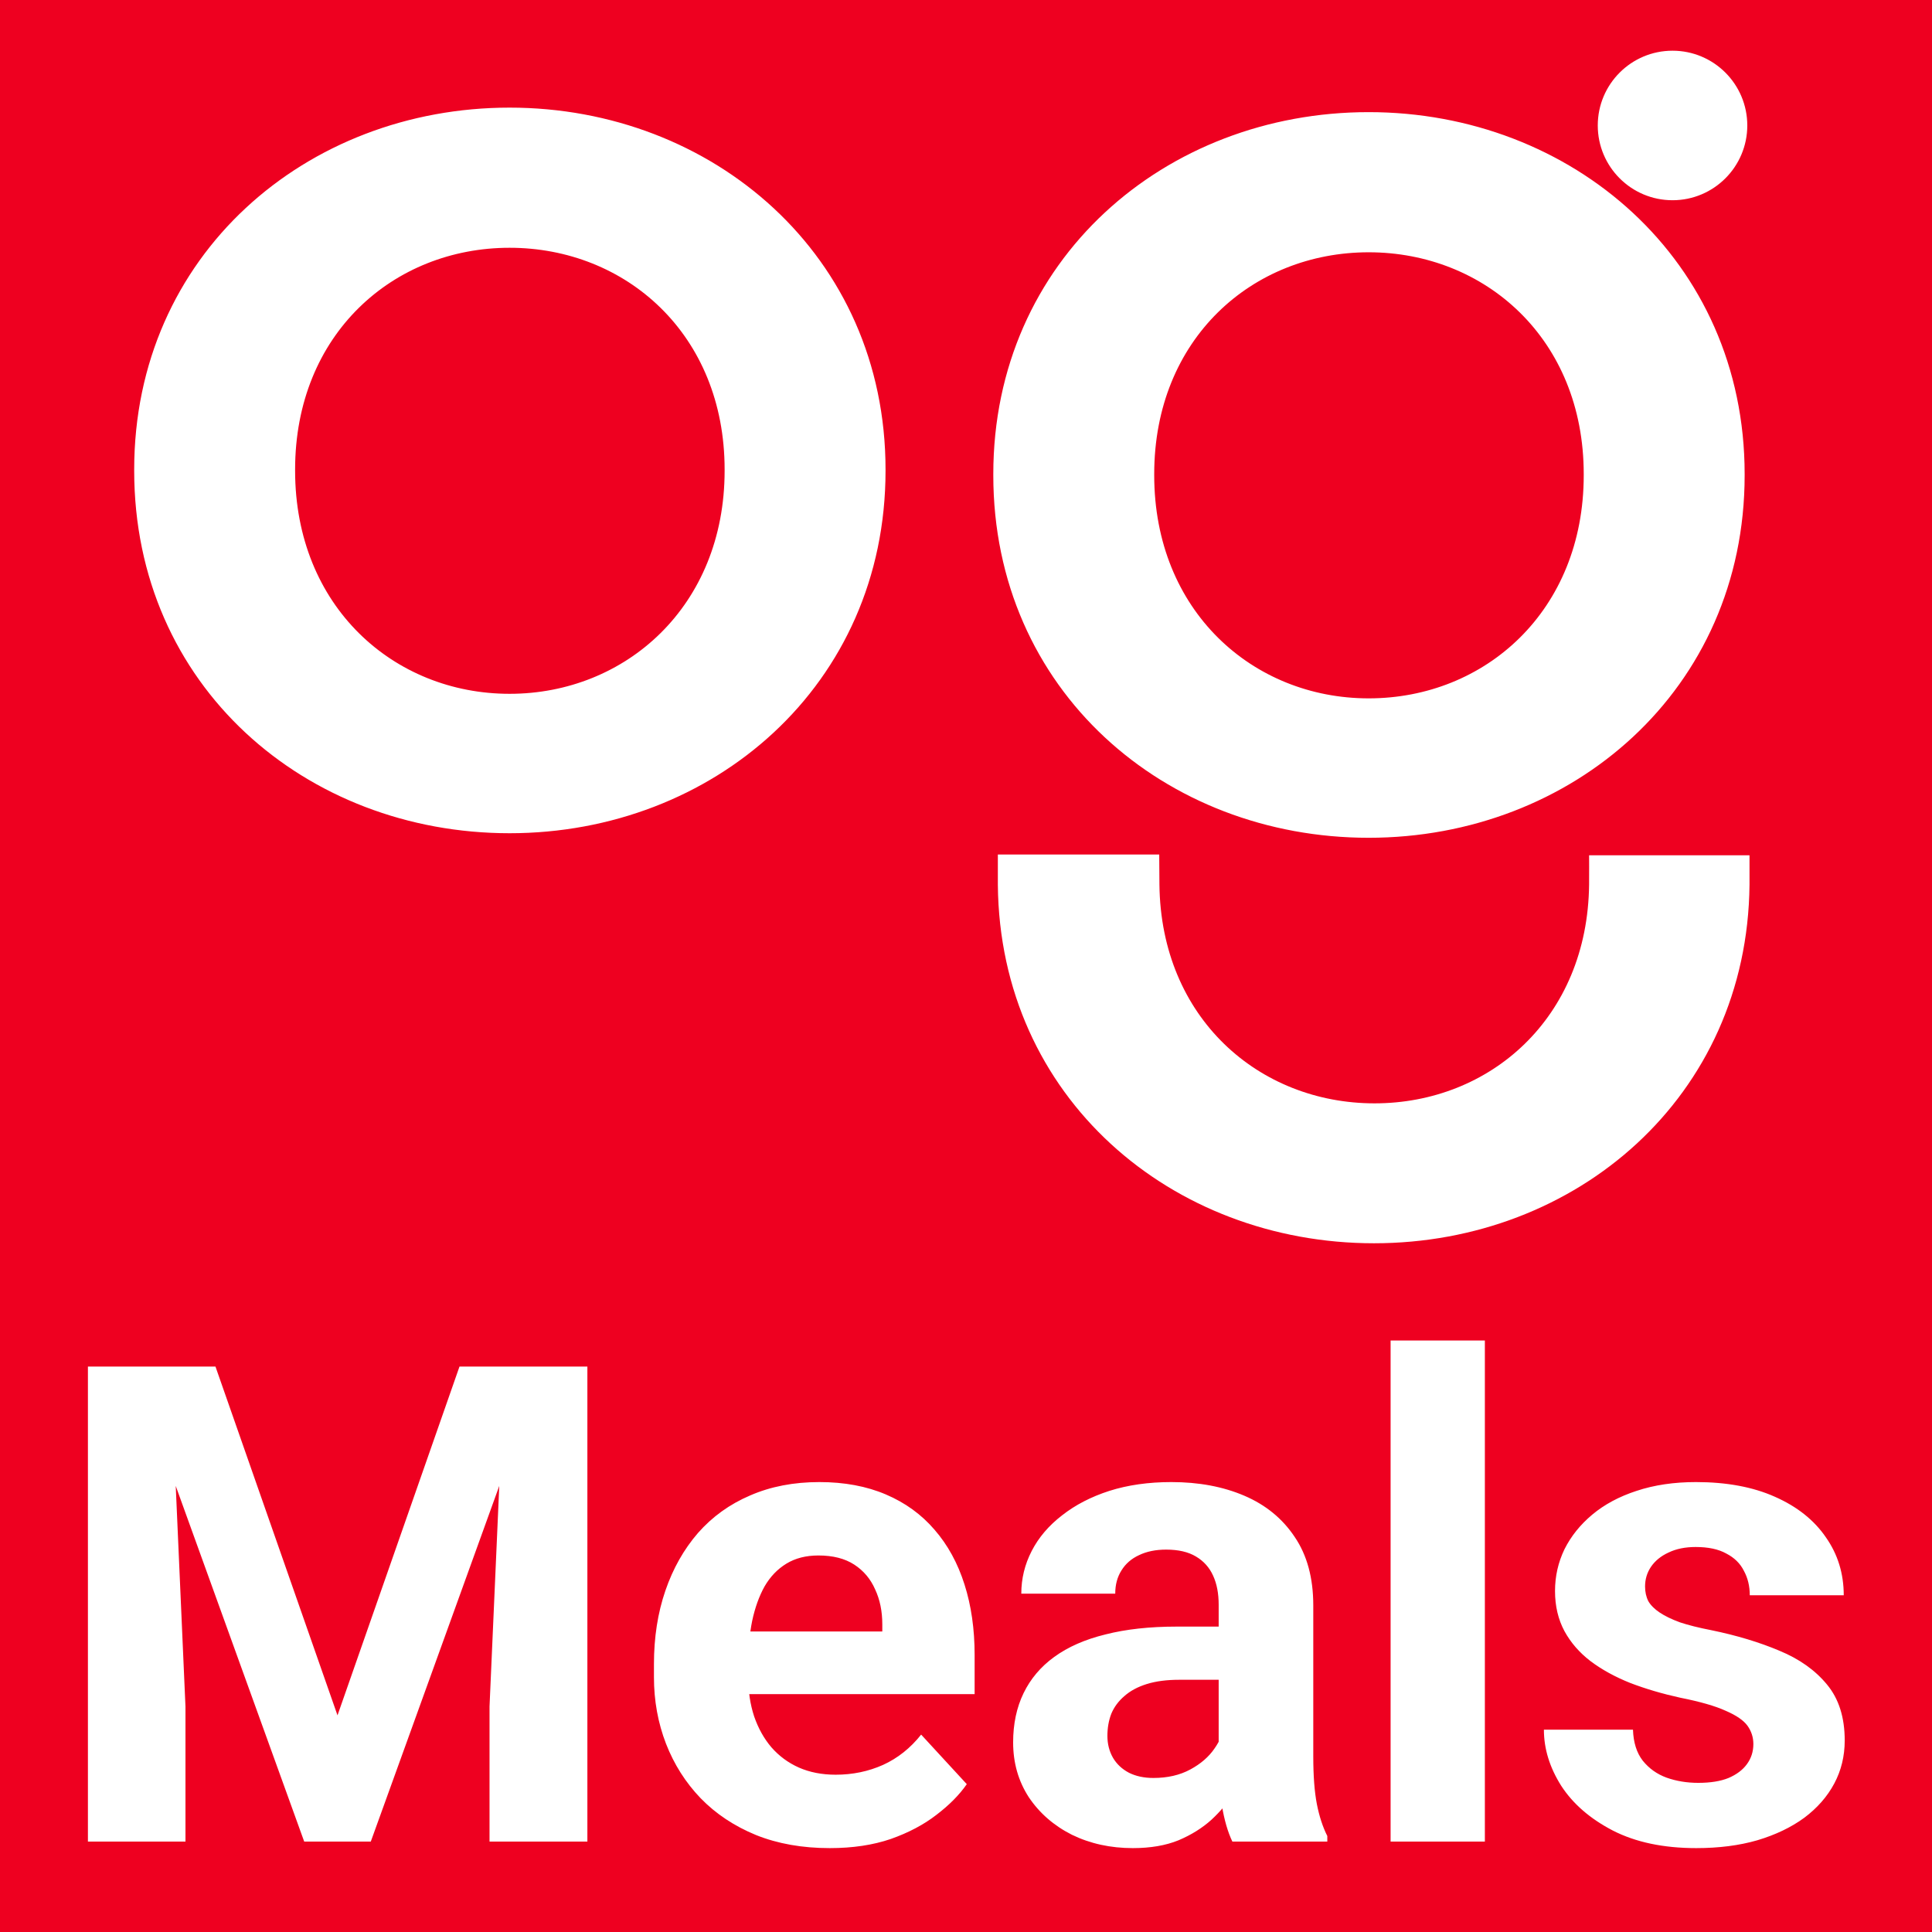
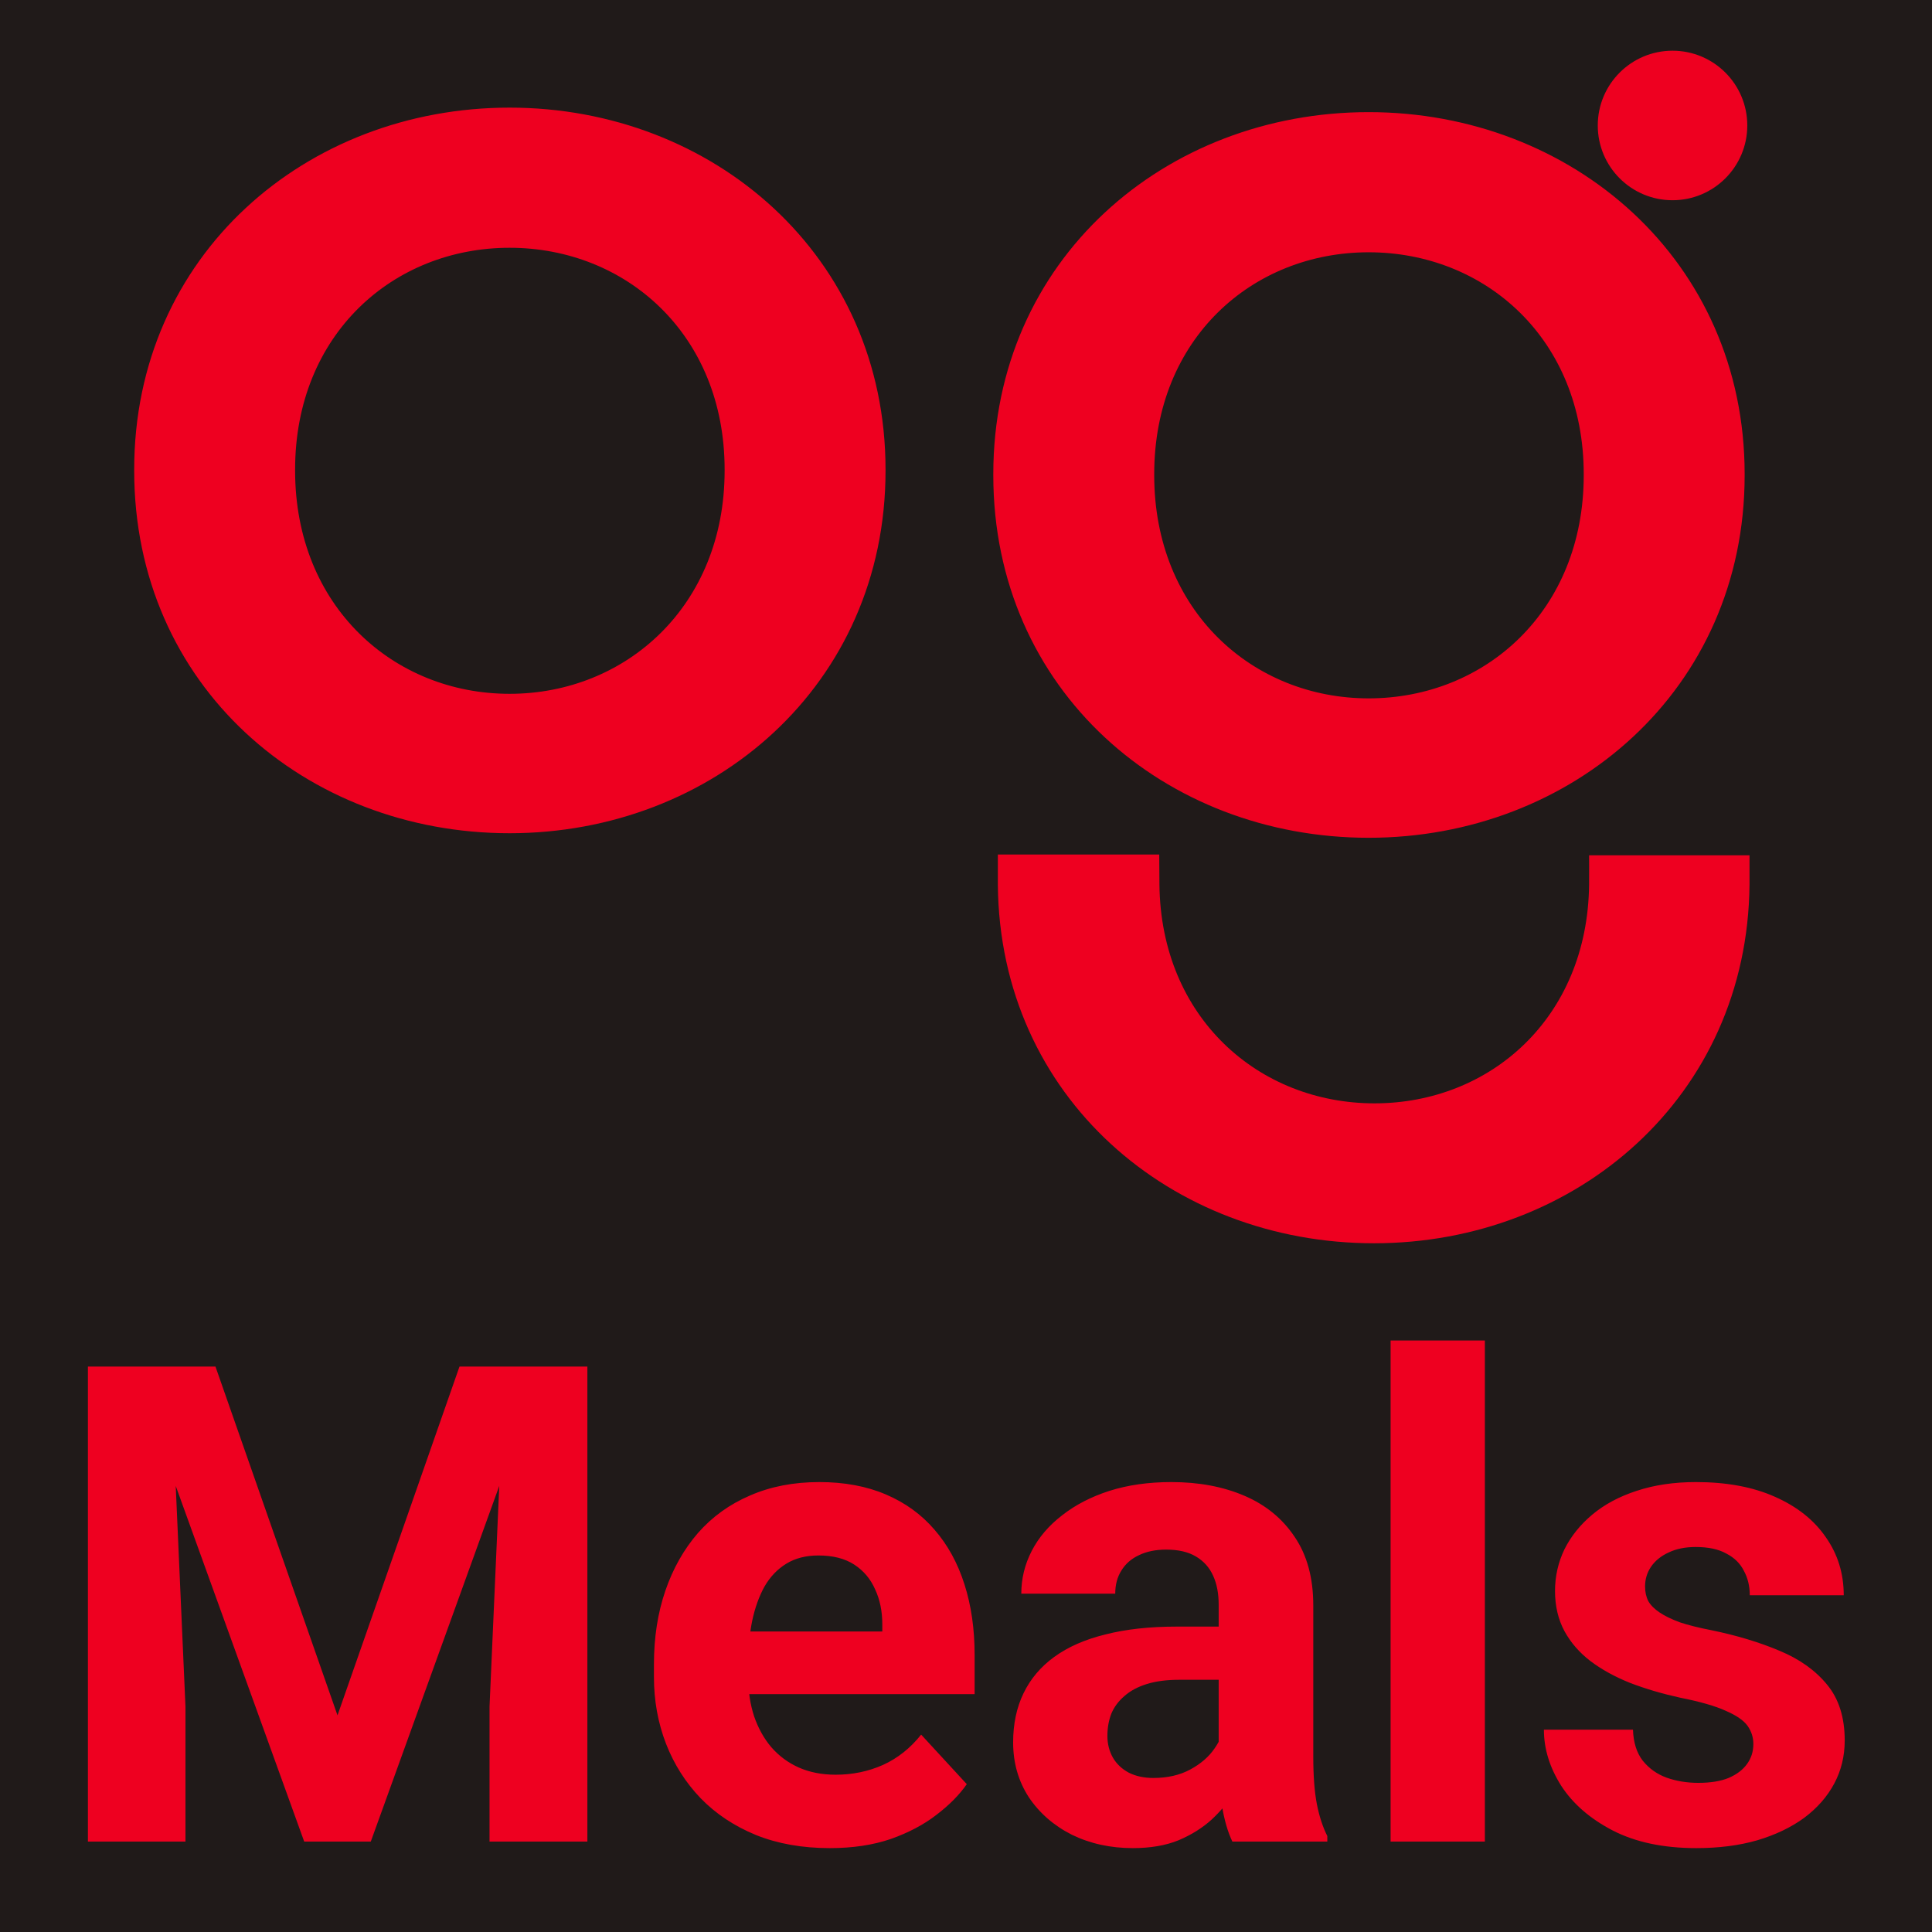
<svg xmlns="http://www.w3.org/2000/svg" width="100%" height="100%" viewBox="0 0 2000 2000" version="1.1" xml:space="preserve" style="fill-rule:evenodd;clip-rule:evenodd;stroke-linejoin:round;stroke-miterlimit:2;">
-   <rect width="2000" height="2000" style="fill:rgb(238,0,32);" />
+   <rect width="2000" height="2000" style="fill:rgb(32,26,25);" />
  <g transform="matrix(9.658947,0,0,9.658947,2432.916,615.9308)">
    <g transform="matrix(1,0,0,1,-237.5,-70.83333)">
      <g transform="matrix(4.166667,0,0,4.166667,0,0)">
-         <path d="M0,13.773C0,8.253 4.428,4.464 9.656,4.464C14.883,4.464 19.326,8.267 19.326,13.773L19.326,13.803C19.326,19.324 14.884,23.128 9.656,23.128C4.416,23.128 0,19.342 0,13.803L0,13.773ZM9.656,8.069C6.667,8.069 4.139,10.292 4.139,13.773L4.139,13.803C4.139,17.291 6.674,19.542 9.656,19.542C12.639,19.542 15.187,17.29 15.187,13.803L15.187,13.773C15.187,10.293 12.645,8.069 9.656,8.069ZM39.569,3C38.507,3 37.646,3.861 37.646,4.923C37.646,5.985 38.507,6.846 39.569,6.846C40.631,6.846 41.492,5.985 41.492,4.923C41.492,3.861 40.631,3 39.569,3ZM31.753,4.58C26.526,4.58 22.098,8.369 22.098,13.89L22.098,13.92C22.098,19.459 26.521,23.245 31.753,23.245C36.981,23.245 41.424,19.441 41.424,13.92L41.424,13.89C41.424,8.384 36.981,4.58 31.753,4.58ZM26.237,13.89C26.237,10.408 28.765,8.185 31.753,8.185C34.743,8.185 37.285,10.41 37.285,13.89L37.285,13.92C37.285,17.407 34.751,19.659 31.753,19.659C28.772,19.659 26.237,17.408 26.237,13.92L26.237,13.89ZM37.423,24.448C37.386,27.885 34.871,30.076 31.904,30.076C28.934,30.076 26.409,27.881 26.371,24.448L26.366,23.676L22.215,23.676L22.215,24.455C22.264,29.929 26.687,33.675 31.89,33.675C37.092,33.675 41.496,29.91 41.549,24.455L41.549,23.695L37.423,23.695C37.423,23.695 37.426,24.205 37.423,24.448Z" style="fill:rgb(255,255,255);" />
+         <path d="M0,13.773C0,8.253 4.428,4.464 9.656,4.464C14.883,4.464 19.326,8.267 19.326,13.773L19.326,13.803C19.326,19.324 14.884,23.128 9.656,23.128C4.416,23.128 0,19.342 0,13.803L0,13.773ZM9.656,8.069C6.667,8.069 4.139,10.292 4.139,13.773L4.139,13.803C4.139,17.291 6.674,19.542 9.656,19.542C12.639,19.542 15.187,17.29 15.187,13.803L15.187,13.773C15.187,10.293 12.645,8.069 9.656,8.069ZM39.569,3C38.507,3 37.646,3.861 37.646,4.923C37.646,5.985 38.507,6.846 39.569,6.846C40.631,6.846 41.492,5.985 41.492,4.923C41.492,3.861 40.631,3 39.569,3ZM31.753,4.58C26.526,4.58 22.098,8.369 22.098,13.89L22.098,13.92C22.098,19.459 26.521,23.245 31.753,23.245C36.981,23.245 41.424,19.441 41.424,13.92L41.424,13.89C41.424,8.384 36.981,4.58 31.753,4.58ZM26.237,13.89C26.237,10.408 28.765,8.185 31.753,8.185C34.743,8.185 37.285,10.41 37.285,13.89L37.285,13.92C37.285,17.407 34.751,19.659 31.753,19.659C28.772,19.659 26.237,17.408 26.237,13.92L26.237,13.89ZM37.423,24.448C37.386,27.885 34.871,30.076 31.904,30.076C28.934,30.076 26.409,27.881 26.371,24.448L26.366,23.676L22.215,23.676L22.215,24.455C22.264,29.929 26.687,33.675 31.89,33.675C37.092,33.675 41.496,29.91 41.549,24.455L41.549,23.695L37.423,23.695C37.423,23.695 37.426,24.205 37.423,24.448Z" style="fill:rgb(238,0,32);" />
      </g>
    </g>
  </g>
  <g transform="matrix(7.545263,0,0,7.545263,157.9156,1749.211)">
    <g transform="matrix(1,0,0,1,-237.5,-70.83333)">
      <g transform="matrix(4.166667,0,0,4.166667,0,0)">
-         <path d="M56.344,6.359L59.072,6.359L63.09,17.843L67.107,6.359L69.836,6.359L64.186,22L61.994,22L56.344,6.359ZM54.872,6.359L57.59,6.359L58.084,17.553L58.084,22L54.872,22L54.872,6.359ZM68.59,6.359L71.318,6.359L71.318,22L68.096,22L68.096,17.553L68.59,6.359ZM79.3,22.215C78.397,22.215 77.588,22.072 76.872,21.785C76.156,21.491 75.547,21.087 75.046,20.571C74.552,20.056 74.172,19.458 73.907,18.777C73.642,18.09 73.51,17.359 73.51,16.586L73.51,16.156C73.51,15.275 73.635,14.47 73.886,13.739C74.136,13.009 74.495,12.375 74.96,11.838C75.433,11.301 76.005,10.889 76.679,10.602C77.352,10.309 78.111,10.162 78.956,10.162C79.78,10.162 80.51,10.298 81.147,10.57C81.785,10.842 82.318,11.229 82.748,11.73C83.185,12.232 83.514,12.833 83.736,13.535C83.958,14.23 84.069,15.003 84.069,15.855L84.069,17.145L74.831,17.145L74.831,15.082L81.029,15.082L81.029,14.846C81.029,14.416 80.951,14.033 80.793,13.696C80.643,13.352 80.413,13.08 80.106,12.88C79.797,12.679 79.404,12.579 78.924,12.579C78.516,12.579 78.165,12.669 77.871,12.848C77.578,13.027 77.338,13.277 77.151,13.6C76.972,13.922 76.836,14.301 76.743,14.738C76.657,15.168 76.614,15.641 76.614,16.156L76.614,16.586C76.614,17.051 76.679,17.481 76.808,17.875C76.944,18.269 77.133,18.609 77.377,18.895C77.628,19.182 77.928,19.404 78.279,19.561C78.637,19.719 79.042,19.798 79.493,19.798C80.052,19.798 80.571,19.69 81.051,19.476C81.538,19.254 81.957,18.921 82.308,18.477L83.811,20.109C83.568,20.46 83.235,20.797 82.812,21.119C82.397,21.441 81.896,21.706 81.309,21.914C80.721,22.115 80.052,22.215 79.3,22.215ZM92.105,19.379L92.105,14.201C92.105,13.829 92.044,13.51 91.922,13.245C91.8,12.973 91.61,12.762 91.353,12.611C91.102,12.461 90.776,12.386 90.375,12.386C90.031,12.386 89.734,12.447 89.483,12.568C89.233,12.683 89.039,12.851 88.903,13.073C88.767,13.288 88.699,13.542 88.699,13.836L85.606,13.836C85.606,13.342 85.72,12.873 85.949,12.429C86.178,11.985 86.511,11.594 86.948,11.258C87.385,10.914 87.904,10.646 88.506,10.452C89.115,10.259 89.795,10.162 90.547,10.162C91.449,10.162 92.251,10.312 92.953,10.613C93.655,10.914 94.206,11.365 94.607,11.967C95.016,12.568 95.22,13.32 95.22,14.223L95.22,19.196C95.22,19.834 95.259,20.356 95.338,20.765C95.417,21.166 95.531,21.517 95.682,21.817L95.682,22L92.556,22C92.405,21.685 92.291,21.291 92.212,20.818C92.14,20.338 92.105,19.859 92.105,19.379ZM92.513,14.921L92.534,16.672L90.805,16.672C90.397,16.672 90.042,16.718 89.741,16.811C89.44,16.905 89.193,17.037 89,17.209C88.807,17.374 88.663,17.567 88.57,17.789C88.484,18.011 88.441,18.255 88.441,18.52C88.441,18.785 88.502,19.024 88.624,19.239C88.746,19.447 88.921,19.612 89.15,19.733C89.38,19.848 89.648,19.905 89.956,19.905C90.421,19.905 90.826,19.812 91.17,19.626C91.514,19.44 91.779,19.211 91.965,18.939C92.158,18.666 92.258,18.409 92.266,18.165L93.082,19.476C92.967,19.769 92.81,20.074 92.609,20.389C92.416,20.704 92.169,21.001 91.868,21.28C91.567,21.552 91.206,21.778 90.783,21.957C90.361,22.129 89.859,22.215 89.279,22.215C88.542,22.215 87.872,22.068 87.27,21.774C86.676,21.474 86.204,21.062 85.853,20.539C85.509,20.009 85.337,19.408 85.337,18.734C85.337,18.126 85.451,17.585 85.681,17.112C85.91,16.64 86.246,16.242 86.69,15.92C87.142,15.591 87.704,15.343 88.377,15.179C89.05,15.007 89.831,14.921 90.719,14.921L92.513,14.921ZM100.87,5.5L100.87,22L97.766,22L97.766,5.5L100.87,5.5ZM109.711,18.788C109.711,18.566 109.646,18.366 109.518,18.186C109.389,18.008 109.149,17.843 108.798,17.692C108.454,17.535 107.956,17.392 107.305,17.263C106.717,17.134 106.17,16.973 105.661,16.779C105.16,16.579 104.723,16.339 104.351,16.06C103.985,15.78 103.699,15.451 103.491,15.071C103.284,14.685 103.18,14.244 103.18,13.75C103.18,13.263 103.284,12.805 103.491,12.375C103.706,11.945 104.01,11.566 104.404,11.236C104.805,10.9 105.292,10.638 105.865,10.452C106.445,10.259 107.097,10.162 107.82,10.162C108.83,10.162 109.697,10.323 110.42,10.646C111.15,10.968 111.709,11.412 112.096,11.977C112.49,12.536 112.687,13.174 112.687,13.89L109.593,13.89C109.593,13.589 109.528,13.32 109.399,13.084C109.278,12.841 109.084,12.651 108.819,12.515C108.562,12.371 108.225,12.3 107.81,12.3C107.466,12.3 107.169,12.361 106.918,12.482C106.667,12.597 106.474,12.755 106.338,12.955C106.209,13.148 106.145,13.363 106.145,13.6C106.145,13.779 106.18,13.94 106.252,14.083C106.331,14.219 106.456,14.344 106.628,14.459C106.8,14.574 107.022,14.681 107.294,14.781C107.573,14.874 107.917,14.96 108.325,15.039C109.163,15.211 109.911,15.437 110.57,15.716C111.229,15.988 111.752,16.36 112.139,16.833C112.525,17.299 112.719,17.911 112.719,18.67C112.719,19.186 112.604,19.658 112.375,20.088C112.146,20.518 111.816,20.894 111.387,21.216C110.957,21.531 110.441,21.778 109.84,21.957C109.245,22.129 108.576,22.215 107.831,22.215C106.75,22.215 105.833,22.021 105.081,21.635C104.336,21.248 103.771,20.758 103.384,20.163C103.004,19.561 102.814,18.946 102.814,18.315L105.747,18.315C105.761,18.738 105.869,19.078 106.069,19.336C106.277,19.594 106.538,19.78 106.854,19.895C107.176,20.009 107.523,20.066 107.896,20.066C108.297,20.066 108.63,20.013 108.895,19.905C109.16,19.791 109.36,19.64 109.496,19.454C109.639,19.261 109.711,19.039 109.711,18.788Z" style="fill:rgb(255,255,255);fill-rule:nonzero;" />
+         <path d="M56.344,6.359L59.072,6.359L63.09,17.843L67.107,6.359L69.836,6.359L64.186,22L61.994,22L56.344,6.359ZM54.872,6.359L57.59,6.359L58.084,17.553L58.084,22L54.872,22L54.872,6.359ZM68.59,6.359L71.318,6.359L71.318,22L68.096,22L68.096,17.553L68.59,6.359ZM79.3,22.215C78.397,22.215 77.588,22.072 76.872,21.785C76.156,21.491 75.547,21.087 75.046,20.571C74.552,20.056 74.172,19.458 73.907,18.777C73.642,18.09 73.51,17.359 73.51,16.586L73.51,16.156C73.51,15.275 73.635,14.47 73.886,13.739C74.136,13.009 74.495,12.375 74.96,11.838C75.433,11.301 76.005,10.889 76.679,10.602C77.352,10.309 78.111,10.162 78.956,10.162C79.78,10.162 80.51,10.298 81.147,10.57C81.785,10.842 82.318,11.229 82.748,11.73C83.185,12.232 83.514,12.833 83.736,13.535C83.958,14.23 84.069,15.003 84.069,15.855L84.069,17.145L74.831,17.145L74.831,15.082L81.029,15.082L81.029,14.846C81.029,14.416 80.951,14.033 80.793,13.696C80.643,13.352 80.413,13.08 80.106,12.88C79.797,12.679 79.404,12.579 78.924,12.579C78.516,12.579 78.165,12.669 77.871,12.848C77.578,13.027 77.338,13.277 77.151,13.6C76.972,13.922 76.836,14.301 76.743,14.738C76.657,15.168 76.614,15.641 76.614,16.156L76.614,16.586C76.614,17.051 76.679,17.481 76.808,17.875C76.944,18.269 77.133,18.609 77.377,18.895C77.628,19.182 77.928,19.404 78.279,19.561C78.637,19.719 79.042,19.798 79.493,19.798C80.052,19.798 80.571,19.69 81.051,19.476C81.538,19.254 81.957,18.921 82.308,18.477L83.811,20.109C83.568,20.46 83.235,20.797 82.812,21.119C82.397,21.441 81.896,21.706 81.309,21.914C80.721,22.115 80.052,22.215 79.3,22.215ZM92.105,19.379L92.105,14.201C92.105,13.829 92.044,13.51 91.922,13.245C91.8,12.973 91.61,12.762 91.353,12.611C91.102,12.461 90.776,12.386 90.375,12.386C90.031,12.386 89.734,12.447 89.483,12.568C89.233,12.683 89.039,12.851 88.903,13.073C88.767,13.288 88.699,13.542 88.699,13.836L85.606,13.836C85.606,13.342 85.72,12.873 85.949,12.429C86.178,11.985 86.511,11.594 86.948,11.258C87.385,10.914 87.904,10.646 88.506,10.452C89.115,10.259 89.795,10.162 90.547,10.162C91.449,10.162 92.251,10.312 92.953,10.613C93.655,10.914 94.206,11.365 94.607,11.967C95.016,12.568 95.22,13.32 95.22,14.223L95.22,19.196C95.22,19.834 95.259,20.356 95.338,20.765C95.417,21.166 95.531,21.517 95.682,21.817L95.682,22L92.556,22C92.405,21.685 92.291,21.291 92.212,20.818C92.14,20.338 92.105,19.859 92.105,19.379ZM92.513,14.921L92.534,16.672L90.805,16.672C90.397,16.672 90.042,16.718 89.741,16.811C89.44,16.905 89.193,17.037 89,17.209C88.807,17.374 88.663,17.567 88.57,17.789C88.484,18.011 88.441,18.255 88.441,18.52C88.441,18.785 88.502,19.024 88.624,19.239C88.746,19.447 88.921,19.612 89.15,19.733C89.38,19.848 89.648,19.905 89.956,19.905C90.421,19.905 90.826,19.812 91.17,19.626C91.514,19.44 91.779,19.211 91.965,18.939C92.158,18.666 92.258,18.409 92.266,18.165L93.082,19.476C92.967,19.769 92.81,20.074 92.609,20.389C92.416,20.704 92.169,21.001 91.868,21.28C91.567,21.552 91.206,21.778 90.783,21.957C90.361,22.129 89.859,22.215 89.279,22.215C88.542,22.215 87.872,22.068 87.27,21.774C86.676,21.474 86.204,21.062 85.853,20.539C85.509,20.009 85.337,19.408 85.337,18.734C85.337,18.126 85.451,17.585 85.681,17.112C85.91,16.64 86.246,16.242 86.69,15.92C87.142,15.591 87.704,15.343 88.377,15.179C89.05,15.007 89.831,14.921 90.719,14.921L92.513,14.921ZM100.87,5.5L100.87,22L97.766,22L97.766,5.5L100.87,5.5ZM109.711,18.788C109.711,18.566 109.646,18.366 109.518,18.186C109.389,18.008 109.149,17.843 108.798,17.692C108.454,17.535 107.956,17.392 107.305,17.263C106.717,17.134 106.17,16.973 105.661,16.779C105.16,16.579 104.723,16.339 104.351,16.06C103.985,15.78 103.699,15.451 103.491,15.071C103.284,14.685 103.18,14.244 103.18,13.75C103.18,13.263 103.284,12.805 103.491,12.375C103.706,11.945 104.01,11.566 104.404,11.236C104.805,10.9 105.292,10.638 105.865,10.452C106.445,10.259 107.097,10.162 107.82,10.162C108.83,10.162 109.697,10.323 110.42,10.646C111.15,10.968 111.709,11.412 112.096,11.977C112.49,12.536 112.687,13.174 112.687,13.89L109.593,13.89C109.593,13.589 109.528,13.32 109.399,13.084C109.278,12.841 109.084,12.651 108.819,12.515C108.562,12.371 108.225,12.3 107.81,12.3C107.466,12.3 107.169,12.361 106.918,12.482C106.667,12.597 106.474,12.755 106.338,12.955C106.209,13.148 106.145,13.363 106.145,13.6C106.145,13.779 106.18,13.94 106.252,14.083C106.331,14.219 106.456,14.344 106.628,14.459C106.8,14.574 107.022,14.681 107.294,14.781C107.573,14.874 107.917,14.96 108.325,15.039C109.163,15.211 109.911,15.437 110.57,15.716C111.229,15.988 111.752,16.36 112.139,16.833C112.525,17.299 112.719,17.911 112.719,18.67C112.719,19.186 112.604,19.658 112.375,20.088C112.146,20.518 111.816,20.894 111.387,21.216C110.957,21.531 110.441,21.778 109.84,21.957C109.245,22.129 108.576,22.215 107.831,22.215C106.75,22.215 105.833,22.021 105.081,21.635C104.336,21.248 103.771,20.758 103.384,20.163C103.004,19.561 102.814,18.946 102.814,18.315L105.747,18.315C105.761,18.738 105.869,19.078 106.069,19.336C106.277,19.594 106.538,19.78 106.854,19.895C107.176,20.009 107.523,20.066 107.896,20.066C108.297,20.066 108.63,20.013 108.895,19.905C109.16,19.791 109.36,19.64 109.496,19.454C109.639,19.261 109.711,19.039 109.711,18.788Z" style="fill:rgb(238,0,32);fill-rule:nonzero;" />
      </g>
    </g>
  </g>
</svg>
